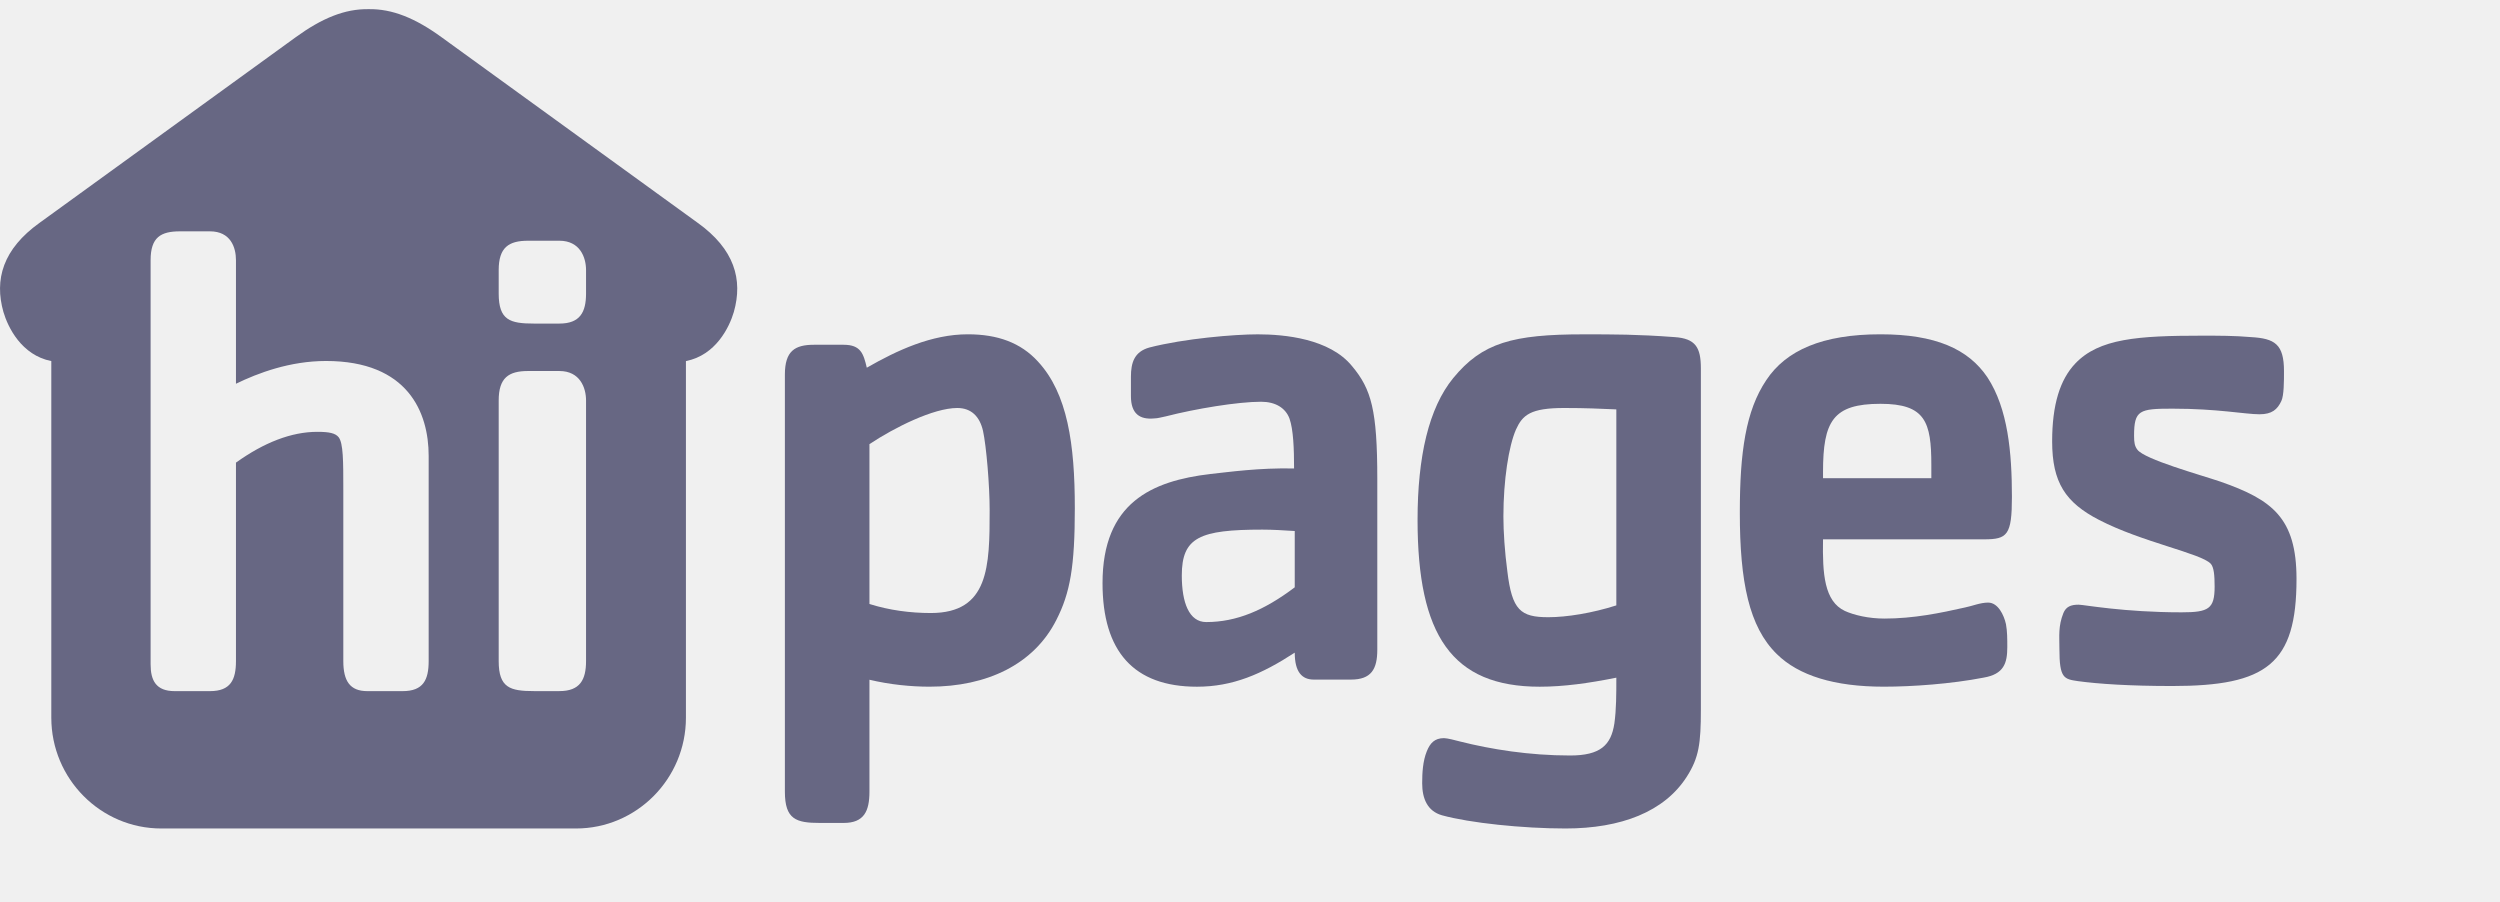
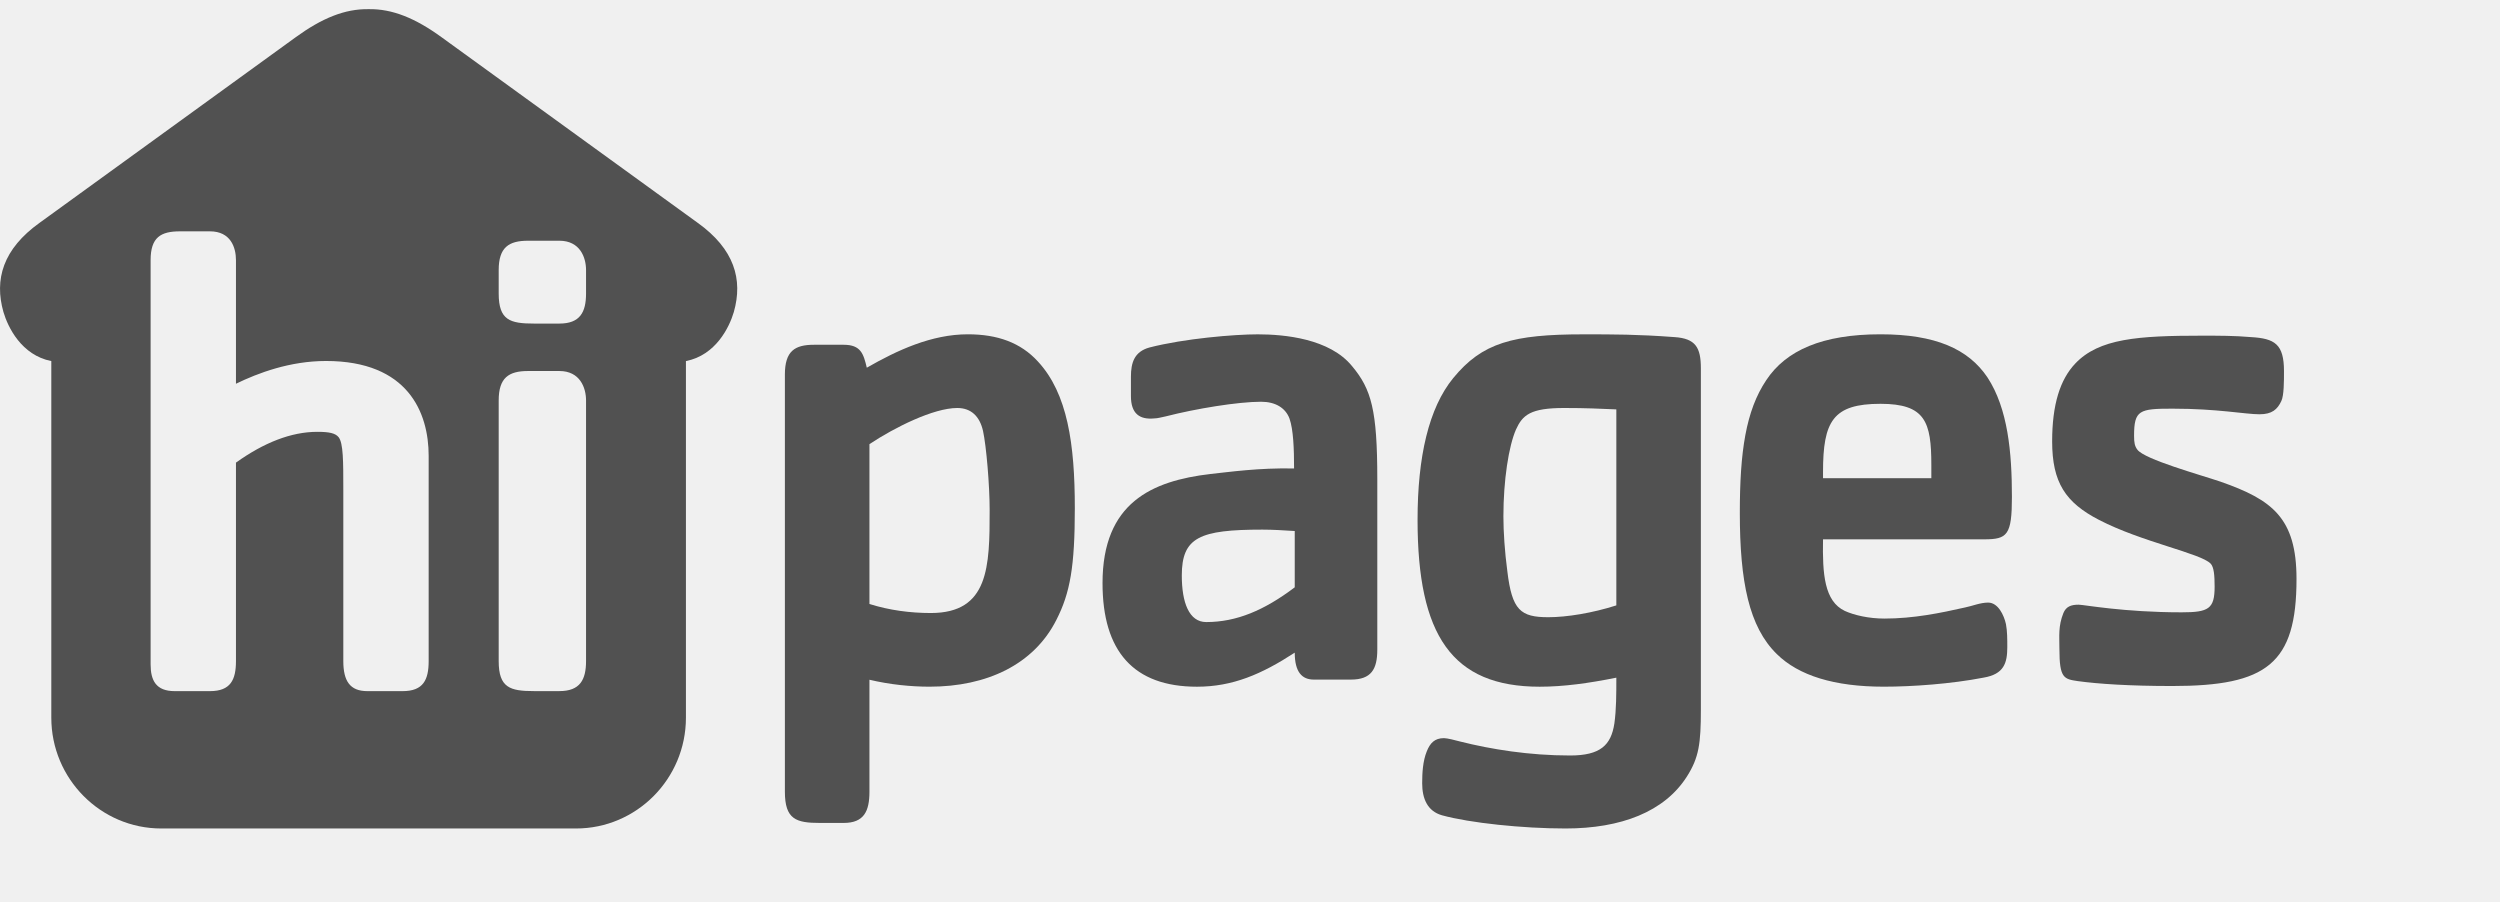
<svg xmlns="http://www.w3.org/2000/svg" width="86" height="31" viewBox="0 0 86 31" fill="none">
-   <g clip-path="url(#clip0_1113_2774)">
-     <path fill-rule="evenodd" clip-rule="evenodd" d="M36.338 21.327C35.565 22.857 33.952 23.622 31.976 23.622C31.339 23.622 30.613 23.551 29.909 23.383V27.232C29.909 27.902 29.726 28.309 29.022 28.309H28.205C27.386 28.309 27 28.189 27 27.232V12.887C27 12.074 27.342 11.86 28 11.86H29.022C29.613 11.86 29.704 12.17 29.818 12.649C30.862 12.05 32.044 11.5 33.294 11.5C34.316 11.5 35.111 11.787 35.702 12.433C36.724 13.533 36.974 15.278 36.974 17.478C36.974 19.486 36.815 20.395 36.338 21.327ZM33.816 14.824C33.702 14.322 33.407 14.035 32.931 14.035C32.112 14.035 30.772 14.705 29.909 15.278V20.777C30.59 20.993 31.317 21.088 32.021 21.088C34.021 21.088 34.044 19.486 34.044 17.55C34.044 16.688 33.93 15.35 33.816 14.824Z" fill="#676783" />
-     <path fill-rule="evenodd" clip-rule="evenodd" d="M46.47 23.378H45.197C44.789 23.378 44.539 23.12 44.539 22.451C43.403 23.192 42.403 23.623 41.176 23.623C38.995 23.623 37.927 22.403 37.927 20.06C37.927 17.286 39.631 16.545 41.63 16.306C42.312 16.234 43.289 16.091 44.516 16.115C44.516 15.445 44.493 14.777 44.357 14.394C44.22 14.035 43.88 13.82 43.38 13.82C42.584 13.82 41.131 14.059 40.108 14.322C39.971 14.346 39.836 14.394 39.7 14.394C39.2 14.441 38.904 14.226 38.904 13.628V12.959C38.904 12.48 39.018 12.098 39.54 11.954C40.744 11.644 42.471 11.501 43.266 11.501C44.175 11.501 45.743 11.644 46.515 12.6C47.174 13.389 47.379 14.107 47.379 16.473V22.349C47.379 23.019 47.174 23.378 46.47 23.378ZM44.539 18.267C44.153 18.243 43.789 18.219 43.426 18.219C41.267 18.219 40.654 18.482 40.654 19.797C40.654 20.73 40.904 21.399 41.494 21.399C42.539 21.399 43.493 20.993 44.539 20.204V18.267Z" fill="#676783" />
-     <path fill-rule="evenodd" clip-rule="evenodd" d="M58.033 26.707C57.26 27.927 55.761 28.5 53.853 28.5C52.376 28.5 50.558 28.309 49.604 28.046C49.104 27.903 48.923 27.472 48.923 26.946C48.923 26.588 48.945 26.181 49.081 25.847C49.195 25.56 49.354 25.392 49.673 25.392C49.786 25.392 50.058 25.463 50.24 25.511C51.286 25.774 52.603 25.989 54.011 25.989C55.057 25.989 55.42 25.631 55.534 24.89C55.602 24.412 55.602 23.862 55.602 23.312C54.647 23.504 53.784 23.623 52.967 23.623C49.945 23.623 48.764 21.853 48.764 17.885C48.764 15.708 49.15 14.035 49.99 13.007C50.99 11.788 52.036 11.501 54.489 11.501C55.511 11.501 56.329 11.501 57.601 11.596C58.329 11.644 58.51 11.954 58.51 12.672V24.412C58.51 25.584 58.442 26.061 58.033 26.707ZM55.602 14.083C55.034 14.059 54.557 14.035 53.807 14.035C52.649 14.035 52.376 14.275 52.149 14.777C51.899 15.35 51.717 16.521 51.717 17.765C51.717 18.291 51.763 18.984 51.853 19.654C52.013 20.993 52.307 21.232 53.262 21.232C53.898 21.232 54.784 21.088 55.602 20.825V14.083Z" fill="#676783" />
-     <path fill-rule="evenodd" clip-rule="evenodd" d="M68.256 18.553H62.712C62.69 19.749 62.757 20.682 63.462 21.016C63.78 21.16 64.28 21.279 64.825 21.279C65.825 21.279 66.756 21.087 67.596 20.897C67.846 20.848 68.119 20.729 68.392 20.729C68.733 20.729 68.937 21.16 69.005 21.471C69.051 21.71 69.051 21.997 69.051 22.259C69.051 22.809 68.937 23.192 68.233 23.311C67.12 23.527 65.779 23.622 64.802 23.622C63.099 23.622 61.872 23.24 61.122 22.499C60.167 21.566 59.85 20.012 59.85 17.645C59.85 15.541 60.054 14.13 60.759 13.078C61.44 12.05 62.69 11.5 64.689 11.5C66.575 11.5 67.71 12.002 68.369 12.983C69.073 14.059 69.21 15.565 69.21 17.095C69.21 18.41 69.051 18.553 68.256 18.553ZM66.438 15.996C66.438 14.513 66.233 13.891 64.689 13.891C63.053 13.891 62.712 14.489 62.712 16.235V16.449H66.438V15.996Z" fill="#676783" />
-     <path fill-rule="evenodd" clip-rule="evenodd" d="M74.729 23.599C73.253 23.599 72.185 23.527 71.48 23.431C71.003 23.36 70.844 23.336 70.844 22.332C70.844 21.877 70.799 21.543 70.981 21.088C71.072 20.873 71.23 20.801 71.503 20.801C71.686 20.801 73.049 21.064 75.047 21.064C75.979 21.064 76.183 20.945 76.183 20.18C76.183 19.797 76.16 19.51 76.047 19.39C75.706 19.032 73.684 18.65 72.207 17.885C71.049 17.286 70.594 16.594 70.594 15.183C70.594 13.915 70.867 13.055 71.39 12.505C72.207 11.644 73.547 11.547 75.752 11.547C76.32 11.547 76.865 11.547 77.433 11.596C78.25 11.644 78.569 11.835 78.569 12.768C78.569 13.126 78.569 13.605 78.478 13.796C78.342 14.083 78.16 14.251 77.728 14.251C77.229 14.251 76.297 14.058 74.729 14.058C73.593 14.058 73.412 14.107 73.412 14.991C73.412 15.23 73.435 15.35 73.526 15.469C73.775 15.805 75.683 16.331 76.388 16.57C78.16 17.191 79 17.812 79 19.916C79 22.834 77.978 23.599 74.729 23.599Z" fill="#676783" />
-     <path fill-rule="evenodd" clip-rule="evenodd" d="M12.68 0.315C13.492 0.301 14.287 0.623 15.196 1.285L23.995 7.661C25.266 8.569 25.561 9.617 25.244 10.732C25.089 11.259 24.623 12.219 23.596 12.421V24.689C23.596 26.79 21.899 28.5 19.815 28.5H5.547C3.462 28.5 1.765 26.79 1.765 24.689V12.421C0.739 12.219 0.273 11.259 0.118 10.732C-0.199 9.617 0.096 8.569 1.367 7.661L10.166 1.285C11.075 0.623 11.868 0.301 12.68 0.315ZM6.191 7.958C5.526 7.958 5.182 8.166 5.181 8.947V22.855C5.181 23.406 5.366 23.775 6.008 23.775H7.222C7.934 23.775 8.117 23.384 8.117 22.741V15.914C9.08 15.224 10.021 14.855 10.916 14.855C11.329 14.855 11.535 14.901 11.649 15.04C11.81 15.246 11.81 15.867 11.81 16.855V22.741C11.81 23.429 12.04 23.775 12.636 23.775H13.851C14.563 23.775 14.746 23.384 14.746 22.741V15.682C14.746 14.188 14.035 12.419 11.215 12.418C9.976 12.418 8.874 12.832 8.117 13.201V8.947C8.117 8.511 7.934 7.958 7.222 7.958H6.191ZM18.165 12.763C17.499 12.763 17.155 12.994 17.155 13.775V22.741C17.155 23.66 17.545 23.774 18.371 23.774H19.242C19.953 23.774 20.16 23.384 20.16 22.741V13.775C20.16 13.339 19.953 12.763 19.242 12.763H18.165ZM18.165 8.281C17.5 8.281 17.155 8.51 17.155 9.291V10.097C17.155 11.016 17.545 11.131 18.371 11.131H19.242C19.953 11.131 20.16 10.74 20.16 10.097V9.291C20.16 8.855 19.953 8.281 19.242 8.281H18.165Z" fill="#676783" />
+   <g clip-path="url(#clip0_1113_2775)">
+     <path fill-rule="evenodd" clip-rule="evenodd" d="M36.338 21.327C35.565 22.857 33.952 23.622 31.976 23.622C31.339 23.622 30.613 23.551 29.909 23.383V27.232C29.909 27.902 29.726 28.309 29.022 28.309H28.205C27.386 28.309 27 28.189 27 27.232V12.887C27 12.074 27.342 11.86 28 11.86H29.022C29.613 11.86 29.704 12.17 29.818 12.649C30.862 12.05 32.044 11.5 33.294 11.5C34.316 11.5 35.111 11.787 35.702 12.433C36.724 13.533 36.974 15.278 36.974 17.478C36.974 19.486 36.815 20.395 36.338 21.327ZM33.816 14.824C33.702 14.322 33.407 14.035 32.931 14.035C32.112 14.035 30.772 14.705 29.909 15.278V20.777C30.59 20.993 31.317 21.088 32.021 21.088C34.021 21.088 34.044 19.486 34.044 17.55C34.044 16.688 33.93 15.35 33.816 14.824Z" fill="#515151" />
+     <path fill-rule="evenodd" clip-rule="evenodd" d="M46.47 23.378H45.197C44.789 23.378 44.539 23.12 44.539 22.451C43.403 23.192 42.403 23.623 41.176 23.623C38.995 23.623 37.927 22.403 37.927 20.06C37.927 17.286 39.631 16.545 41.63 16.306C42.312 16.234 43.289 16.091 44.516 16.115C44.516 15.445 44.493 14.777 44.357 14.394C44.22 14.035 43.88 13.82 43.38 13.82C42.584 13.82 41.131 14.059 40.108 14.322C39.971 14.346 39.836 14.394 39.7 14.394C39.2 14.441 38.904 14.226 38.904 13.628V12.959C38.904 12.48 39.018 12.098 39.54 11.954C40.744 11.644 42.471 11.501 43.266 11.501C44.175 11.501 45.743 11.644 46.515 12.6C47.174 13.389 47.379 14.107 47.379 16.473V22.349C47.379 23.019 47.174 23.378 46.47 23.378ZM44.539 18.267C44.153 18.243 43.789 18.219 43.426 18.219C41.267 18.219 40.654 18.482 40.654 19.797C40.654 20.73 40.904 21.399 41.494 21.399C42.539 21.399 43.493 20.993 44.539 20.204V18.267Z" fill="#515151" />
+     <path fill-rule="evenodd" clip-rule="evenodd" d="M58.033 26.707C57.26 27.927 55.761 28.5 53.853 28.5C52.376 28.5 50.558 28.309 49.604 28.046C49.104 27.903 48.923 27.472 48.923 26.946C48.923 26.588 48.945 26.181 49.081 25.847C49.195 25.56 49.354 25.392 49.673 25.392C49.786 25.392 50.058 25.463 50.24 25.511C51.286 25.774 52.603 25.989 54.011 25.989C55.057 25.989 55.42 25.631 55.534 24.89C55.602 24.412 55.602 23.862 55.602 23.312C54.647 23.504 53.784 23.623 52.967 23.623C49.945 23.623 48.764 21.853 48.764 17.885C48.764 15.708 49.15 14.035 49.99 13.007C50.99 11.788 52.036 11.501 54.489 11.501C55.511 11.501 56.329 11.501 57.601 11.596C58.329 11.644 58.51 11.954 58.51 12.672V24.412C58.51 25.584 58.442 26.061 58.033 26.707ZM55.602 14.083C55.034 14.059 54.557 14.035 53.807 14.035C52.649 14.035 52.376 14.275 52.149 14.777C51.899 15.35 51.717 16.521 51.717 17.765C51.717 18.291 51.763 18.984 51.853 19.654C52.013 20.993 52.307 21.232 53.262 21.232C53.898 21.232 54.784 21.088 55.602 20.825V14.083Z" fill="#515151" />
+     <path fill-rule="evenodd" clip-rule="evenodd" d="M68.256 18.553H62.712C62.69 19.749 62.757 20.682 63.462 21.016C63.78 21.16 64.28 21.279 64.825 21.279C65.825 21.279 66.756 21.087 67.596 20.897C67.846 20.848 68.119 20.729 68.392 20.729C68.733 20.729 68.937 21.16 69.005 21.471C69.051 21.71 69.051 21.997 69.051 22.259C69.051 22.809 68.937 23.192 68.233 23.311C67.12 23.527 65.779 23.622 64.802 23.622C63.099 23.622 61.872 23.24 61.122 22.499C60.167 21.566 59.85 20.012 59.85 17.645C59.85 15.541 60.054 14.13 60.759 13.078C61.44 12.05 62.69 11.5 64.689 11.5C66.575 11.5 67.71 12.002 68.369 12.983C69.073 14.059 69.21 15.565 69.21 17.095C69.21 18.41 69.051 18.553 68.256 18.553ZM66.438 15.996C66.438 14.513 66.233 13.891 64.689 13.891C63.053 13.891 62.712 14.489 62.712 16.235V16.449H66.438V15.996Z" fill="#515151" />
+     <path fill-rule="evenodd" clip-rule="evenodd" d="M74.729 23.599C73.253 23.599 72.185 23.527 71.48 23.431C71.003 23.36 70.844 23.336 70.844 22.332C70.844 21.877 70.799 21.543 70.981 21.088C71.072 20.873 71.23 20.801 71.503 20.801C71.686 20.801 73.049 21.064 75.047 21.064C75.979 21.064 76.183 20.945 76.183 20.18C76.183 19.797 76.16 19.51 76.047 19.39C75.706 19.032 73.684 18.65 72.207 17.885C71.049 17.286 70.594 16.594 70.594 15.183C70.594 13.915 70.867 13.055 71.39 12.505C72.207 11.644 73.547 11.547 75.752 11.547C76.32 11.547 76.865 11.547 77.433 11.596C78.25 11.644 78.569 11.835 78.569 12.768C78.569 13.126 78.569 13.605 78.478 13.796C78.342 14.083 78.16 14.251 77.728 14.251C77.229 14.251 76.297 14.058 74.729 14.058C73.593 14.058 73.412 14.107 73.412 14.991C73.412 15.23 73.435 15.35 73.526 15.469C73.775 15.805 75.683 16.331 76.388 16.57C78.16 17.191 79 17.812 79 19.916C79 22.834 77.978 23.599 74.729 23.599Z" fill="#515151" />
+     <path fill-rule="evenodd" clip-rule="evenodd" d="M12.681 0.315C13.492 0.301 14.287 0.623 15.196 1.285L23.995 7.661C25.266 8.569 25.561 9.617 25.244 10.732C25.089 11.259 24.623 12.219 23.596 12.421V24.689C23.596 26.79 21.899 28.5 19.815 28.5H5.547C3.463 28.5 1.765 26.79 1.765 24.689V12.421C0.739 12.219 0.273 11.259 0.118 10.732C-0.199 9.617 0.096 8.569 1.367 7.661L10.166 1.285C11.075 0.623 11.868 0.301 12.681 0.315ZM6.191 7.958C5.526 7.958 5.182 8.166 5.181 8.947V22.855C5.181 23.406 5.366 23.775 6.008 23.775H7.222C7.934 23.775 8.117 23.384 8.117 22.741V15.914C9.081 15.224 10.021 14.855 10.916 14.855C11.329 14.855 11.535 14.901 11.649 15.04C11.81 15.246 11.81 15.867 11.81 16.855V22.741C11.81 23.429 12.04 23.775 12.636 23.775H13.851C14.563 23.775 14.746 23.384 14.746 22.741V15.682C14.746 14.188 14.035 12.419 11.215 12.418C9.976 12.418 8.874 12.832 8.117 13.201V8.947C8.117 8.511 7.934 7.958 7.222 7.958H6.191ZM18.165 12.763C17.499 12.763 17.155 12.994 17.155 13.775V22.741C17.155 23.66 17.546 23.774 18.371 23.774H19.242C19.953 23.774 20.16 23.384 20.16 22.741V13.775C20.16 13.339 19.953 12.763 19.242 12.763H18.165ZM18.165 8.281C17.5 8.281 17.155 8.51 17.155 9.291V10.097C17.155 11.016 17.545 11.131 18.371 11.131H19.242C19.953 11.131 20.16 10.74 20.16 10.097V9.291C20.16 8.855 19.953 8.281 19.242 8.281H18.165Z" fill="#515151" />
  </g>
  <defs>
-     <clipPath id="clip0_1113_2774">
+     <clipPath id="clip0_1113_2775">
      <rect width="86" height="31" fill="white" />
    </clipPath>
  </defs>
</svg>
